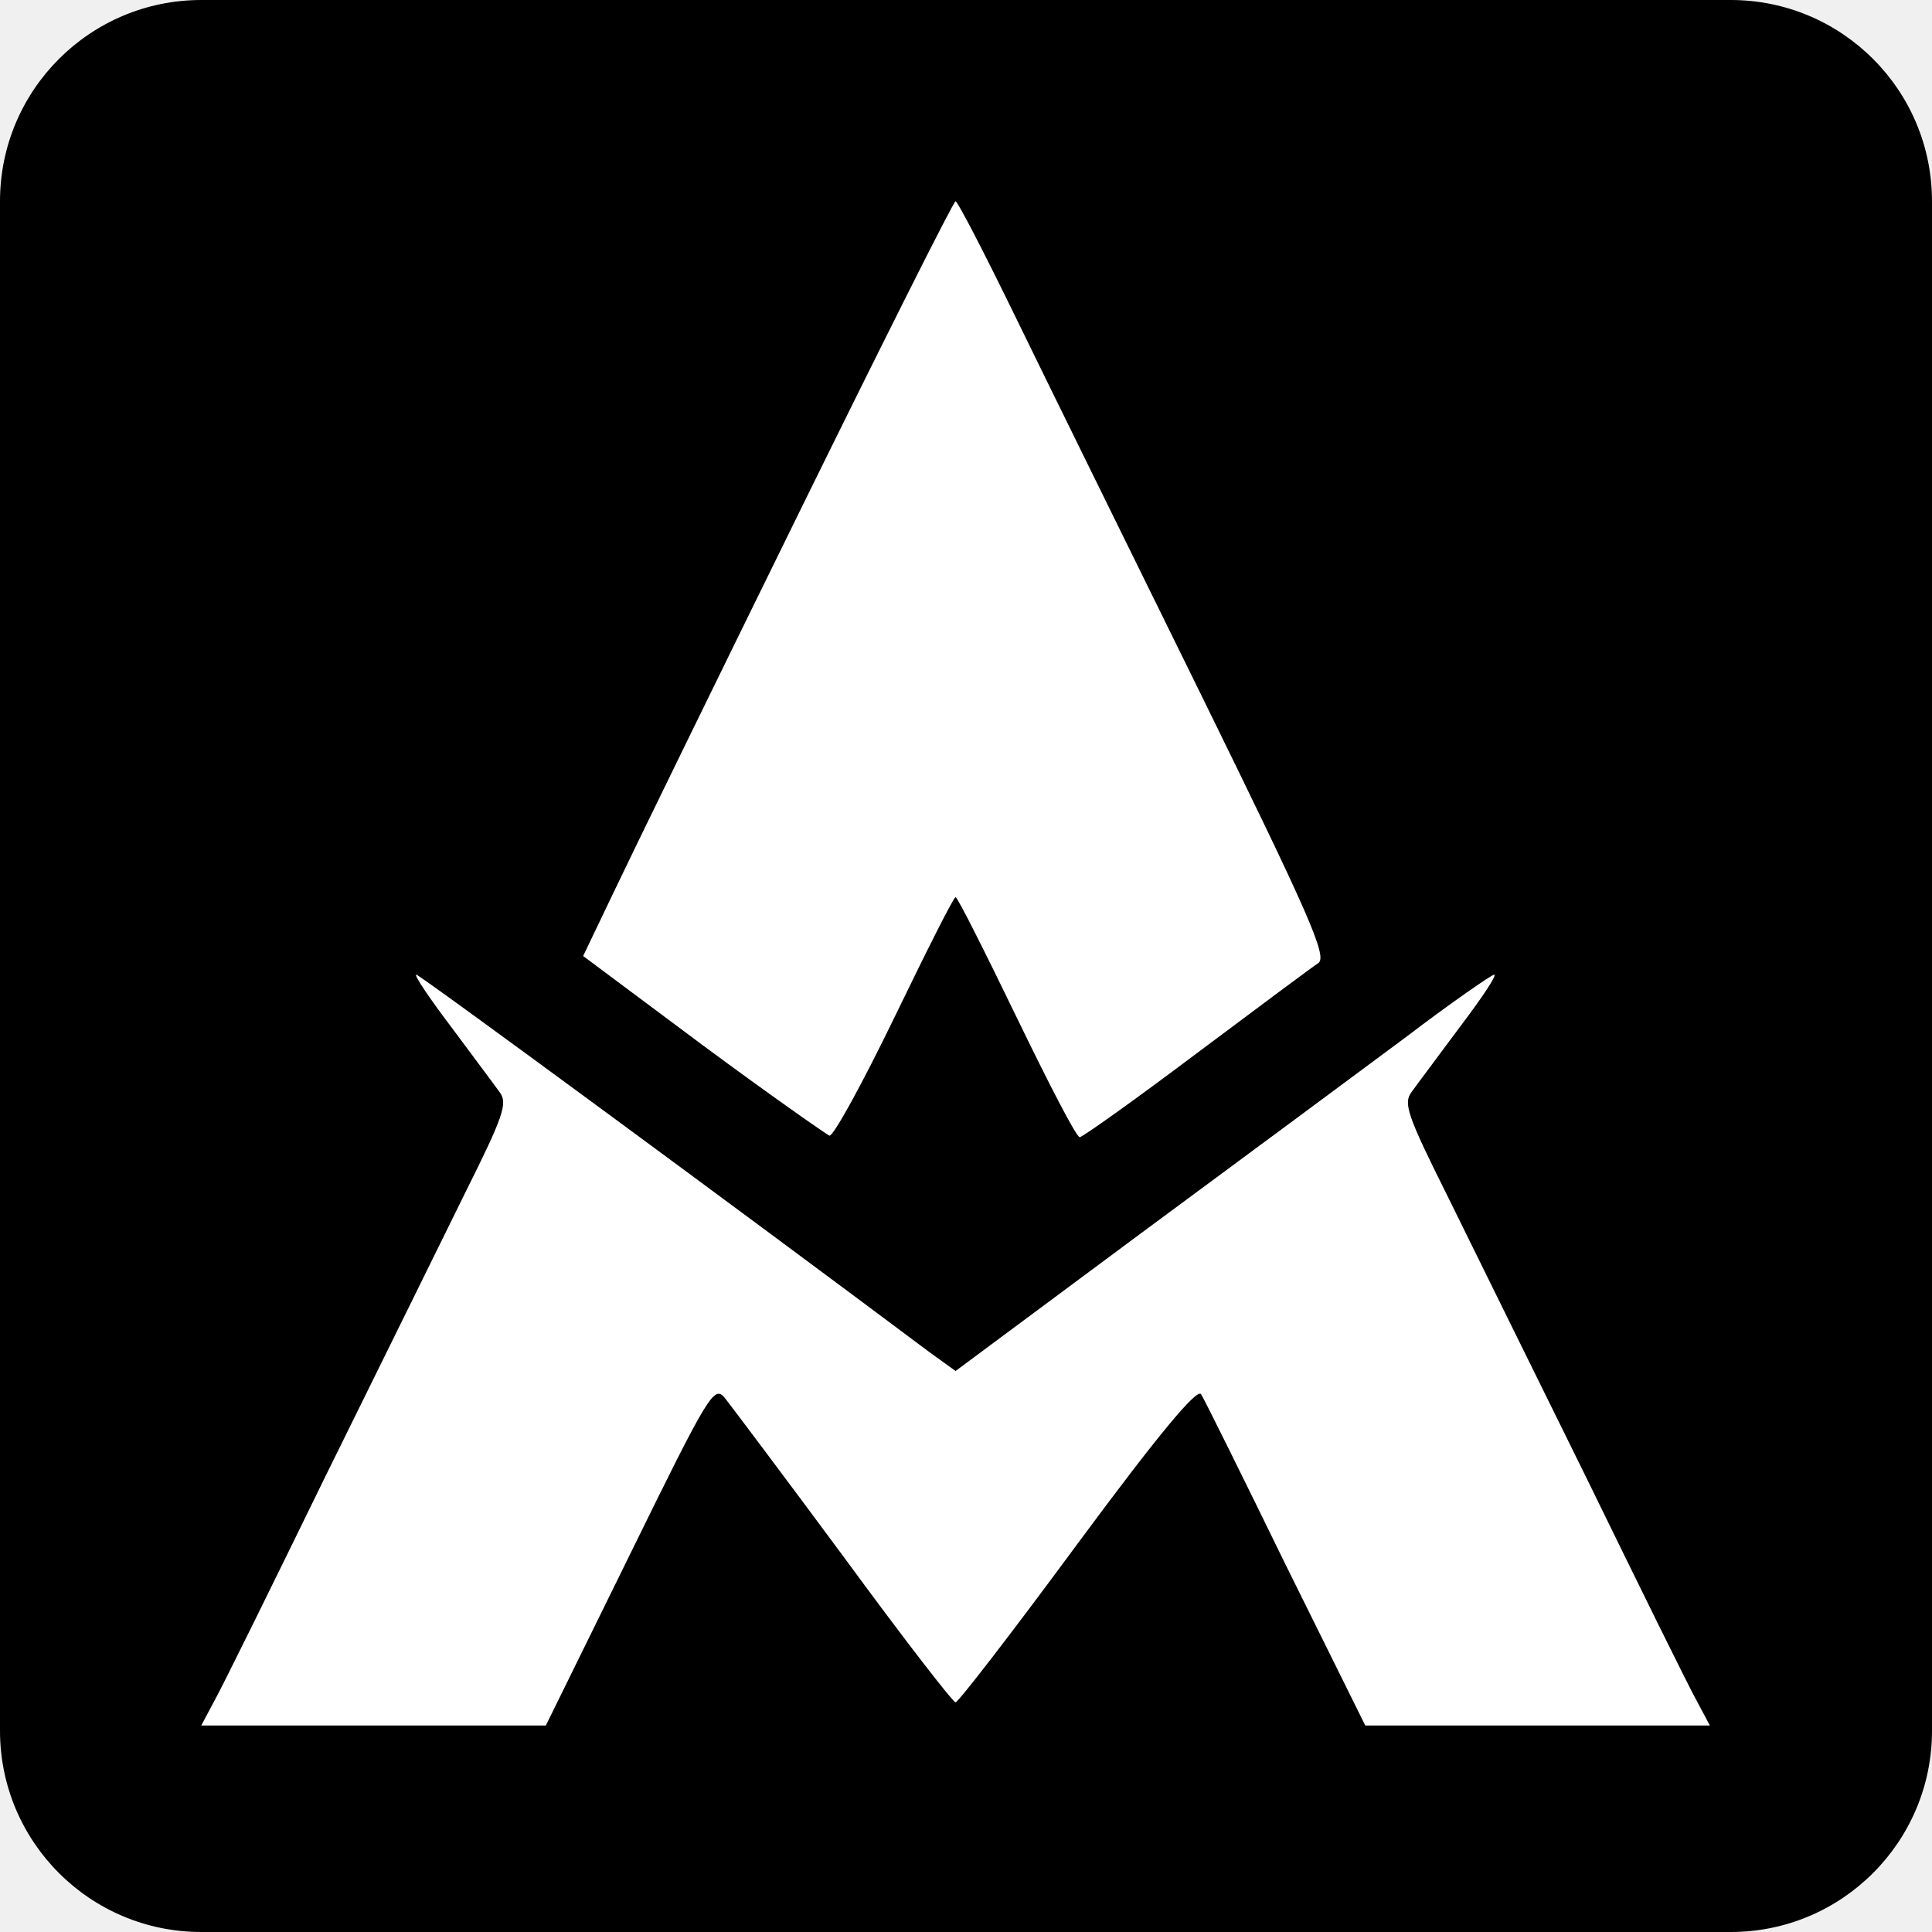
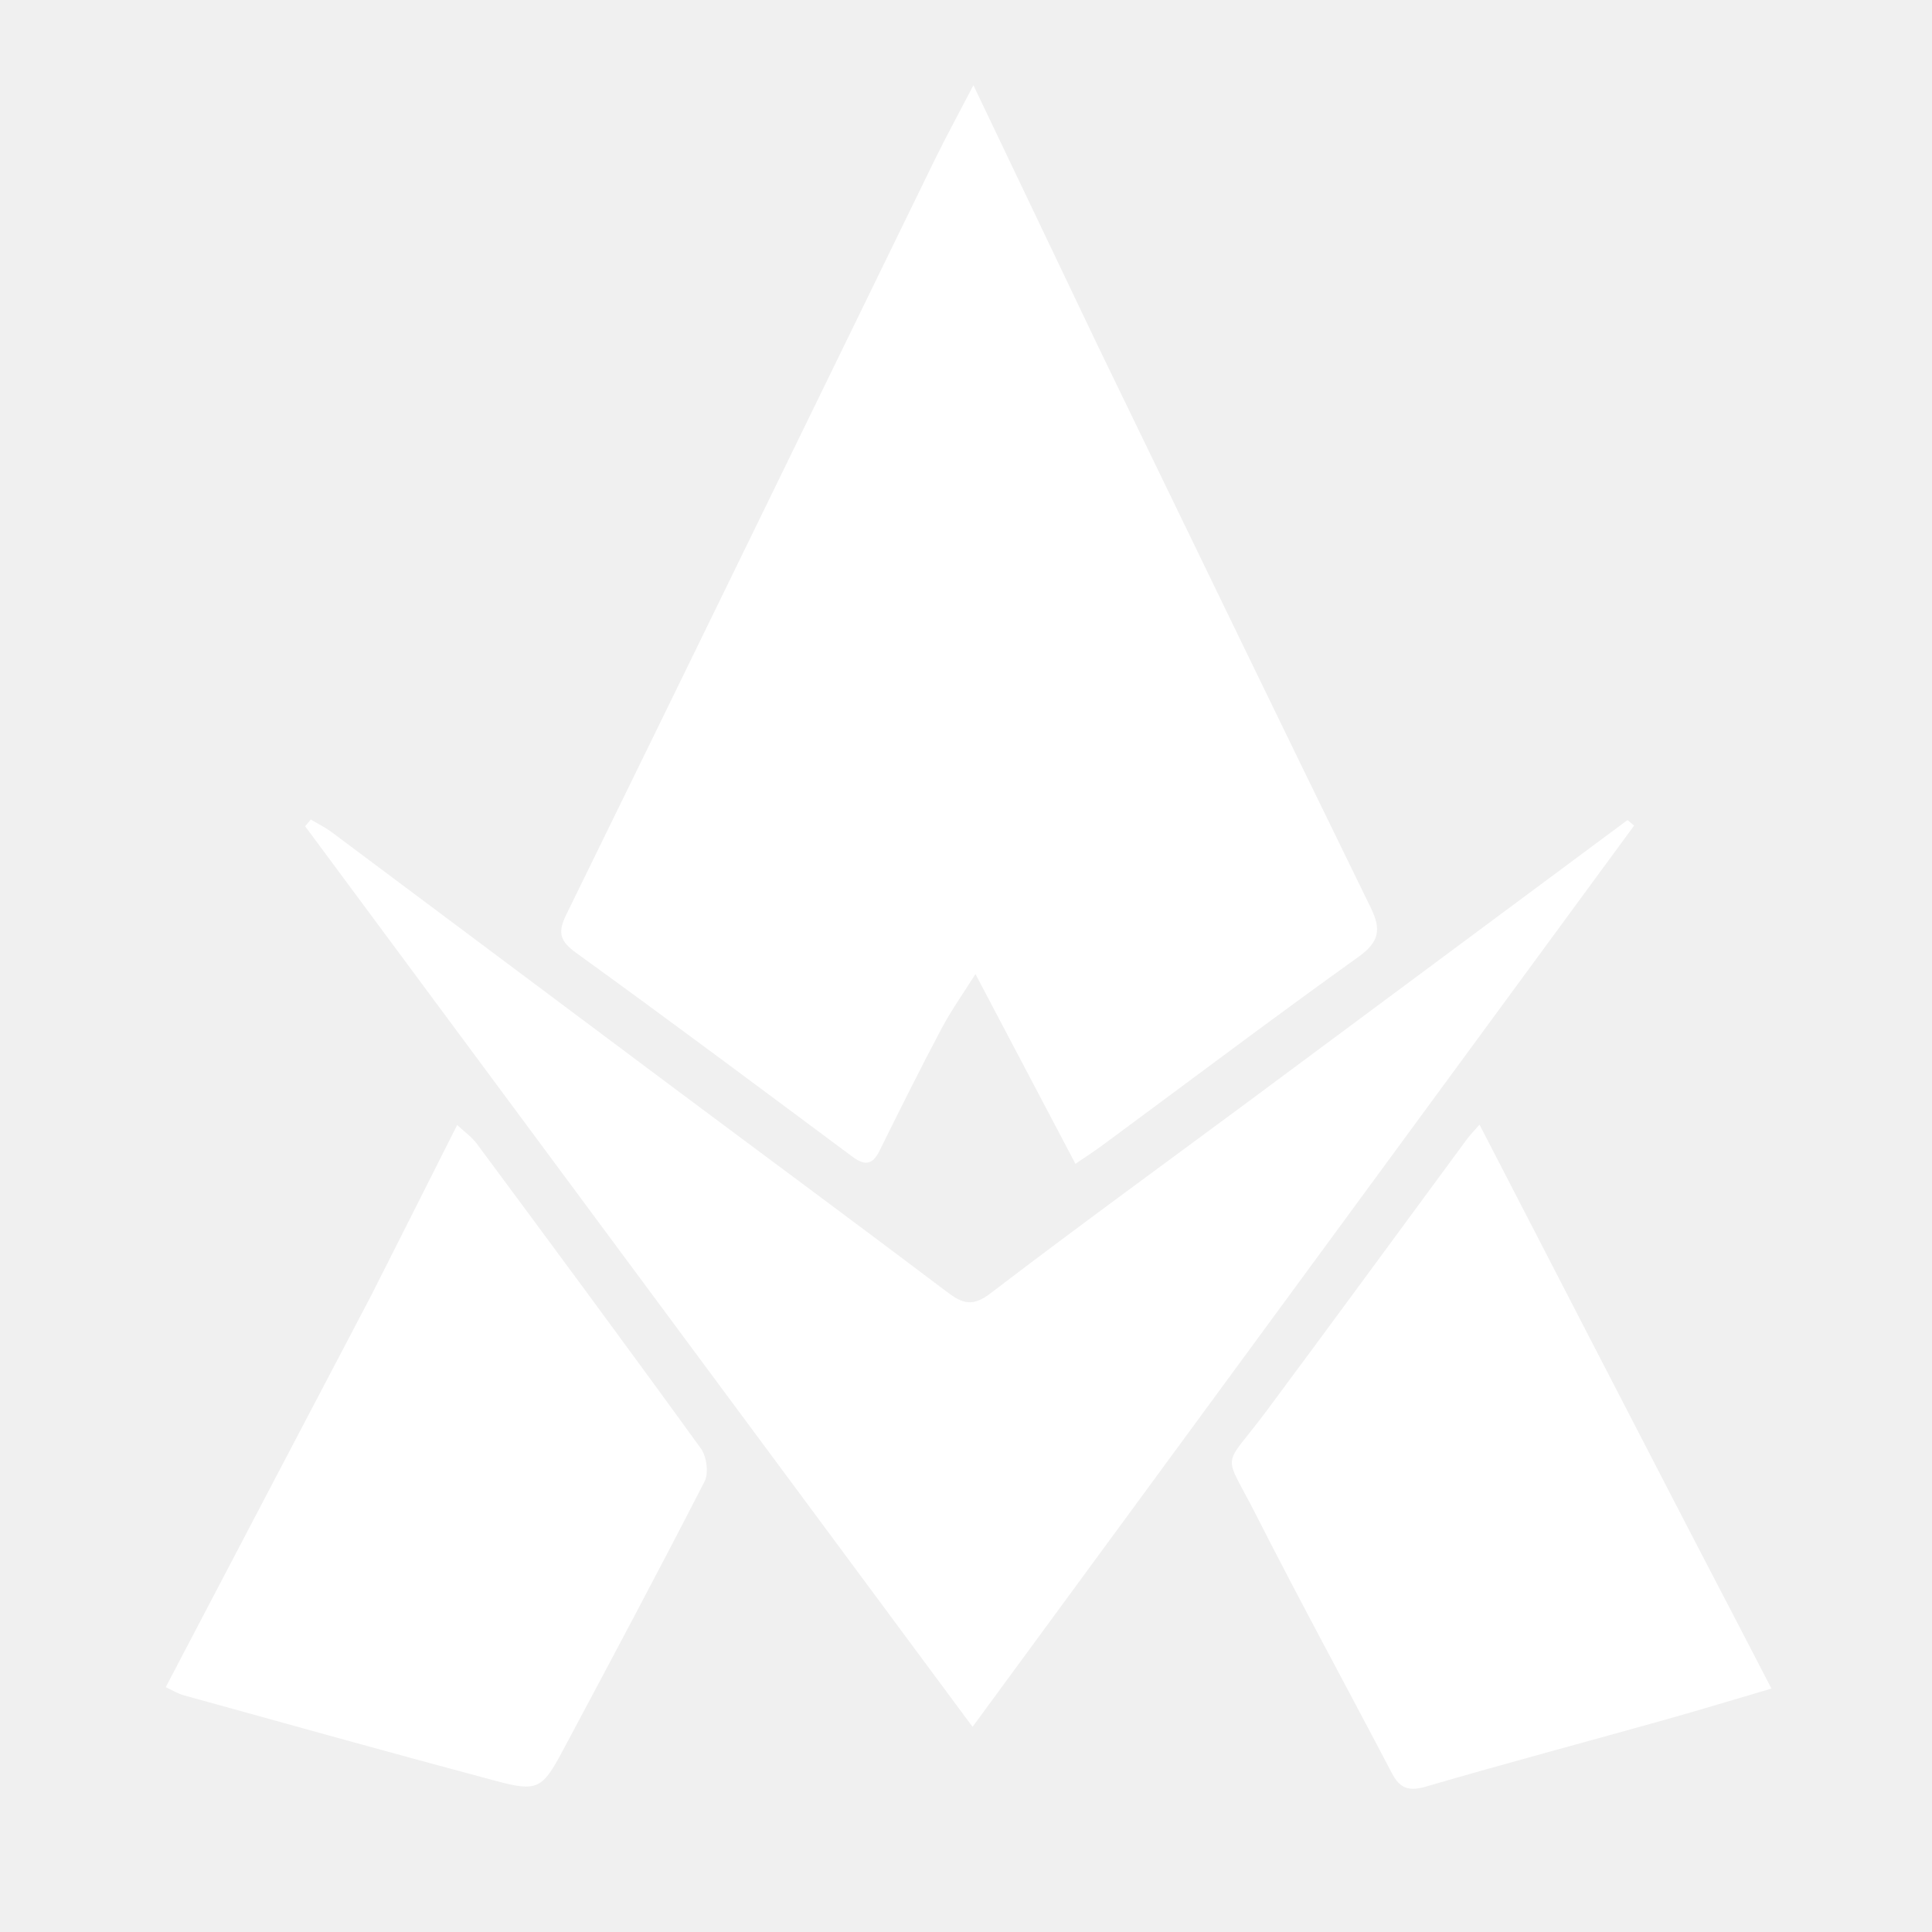
<svg xmlns="http://www.w3.org/2000/svg" width="48" height="48" viewBox="0 0 48 48" fill="none">
-   <rect width="48" height="48" rx="5" fill="black" />
-   <path d="M19.864 12.713C17.775 16.963 15.719 21.175 15.28 22.098L14.488 23.752L17.454 25.964C19.089 27.176 20.522 28.176 20.606 28.215C20.707 28.234 21.432 26.907 22.224 25.272C23.016 23.637 23.69 22.291 23.741 22.291C23.791 22.291 24.465 23.637 25.257 25.272C26.049 26.907 26.74 28.253 26.825 28.253C26.892 28.253 28.19 27.33 29.723 26.176C31.24 25.041 32.605 24.022 32.757 23.925C32.976 23.752 32.538 22.752 29.808 17.194C28.038 13.597 25.965 9.385 25.207 7.827C24.448 6.269 23.791 5 23.741 5C23.69 5 21.954 8.462 19.864 12.713Z" fill="white" />
-   <path d="M11.202 25.503C11.741 26.233 12.28 26.945 12.415 27.137C12.617 27.407 12.516 27.715 11.556 29.638C10.966 30.83 9.399 34.023 8.067 36.716C6.753 39.408 5.522 41.909 5.337 42.236L5 42.87H9.281H13.561L15.651 38.62C17.623 34.6 17.741 34.408 18.011 34.735C18.162 34.927 19.494 36.696 20.96 38.678C22.426 40.678 23.673 42.293 23.741 42.293C23.808 42.293 25.173 40.524 26.774 38.35C28.779 35.639 29.74 34.485 29.841 34.639C29.925 34.773 30.869 36.677 31.948 38.889L33.92 42.87H38.2H42.481L42.144 42.236C41.959 41.909 40.728 39.408 39.414 36.716C38.082 34.023 36.515 30.83 35.925 29.638C34.965 27.715 34.864 27.407 35.066 27.137C35.2 26.945 35.74 26.233 36.279 25.503C36.818 24.791 37.206 24.214 37.122 24.214C37.038 24.233 36.06 24.906 34.948 25.753C33.835 26.58 30.852 28.792 28.325 30.657L23.741 34.062L23.1 33.6C18.348 30.042 10.427 24.214 10.342 24.214C10.275 24.214 10.663 24.791 11.202 25.503Z" fill="white" />
+   <path d="M27.275 8.592C29.545 13.274 31.788 17.916 34.054 22.547C34.322 23.093 34.27 23.401 33.749 23.774C31.607 25.308 29.502 26.895 27.382 28.46C27.2 28.595 27.008 28.717 26.719 28.915C25.895 27.352 25.088 25.819 24.235 24.2C23.941 24.668 23.636 25.095 23.393 25.554C22.86 26.559 22.352 27.578 21.848 28.598C21.665 28.968 21.463 28.95 21.166 28.729C18.888 27.035 16.614 25.334 14.312 23.672C13.901 23.375 13.855 23.16 14.07 22.721C17.128 16.481 20.167 10.232 23.215 3.987C23.495 3.415 23.801 2.856 24.184 2.117C25.259 4.369 26.258 6.459 27.275 8.592Z" fill="white" />
+   <path d="M30.931 27.431C34.123 25.061 37.279 22.718 40.435 20.374C40.49 20.42 40.544 20.466 40.599 20.512C35.141 27.948 29.683 35.383 24.163 42.903C18.617 35.419 13.098 27.973 7.58 20.527C7.628 20.471 7.675 20.416 7.723 20.361C7.899 20.467 8.085 20.559 8.249 20.681C11.124 22.827 13.995 24.979 16.87 27.126C19.09 28.784 21.32 30.429 23.531 32.1C23.912 32.388 24.164 32.472 24.6 32.139C26.678 30.552 28.793 29.013 30.931 27.431Z" fill="white" />
+   <path d="M9.213 32.204C9.932 30.783 10.627 29.401 11.358 27.95C11.537 28.118 11.723 28.247 11.85 28.42C13.714 30.935 15.577 33.451 17.413 35.987C17.557 36.186 17.612 36.598 17.505 36.807C16.353 39.052 15.165 41.279 13.976 43.505C13.473 44.447 13.349 44.521 12.326 44.248C9.735 43.557 7.153 42.835 4.569 42.12C4.416 42.078 4.277 41.989 4.118 41.916C5.818 38.672 7.503 35.458 9.213 32.204Z" fill="white" />
+   <path d="M42.06 38.198C42.714 39.45 43.343 40.663 44.011 41.952C43.112 42.216 42.22 42.488 41.321 42.74C39.356 43.291 37.384 43.816 35.425 44.388C35.001 44.511 34.778 44.433 34.58 44.053C33.458 41.908 32.296 39.784 31.2 37.625C30.375 35.999 30.356 36.546 31.466 35.055C33.137 32.81 34.787 30.551 36.448 28.299C36.521 28.2 36.608 28.112 36.758 27.941C38.534 31.38 40.284 34.769 42.06 38.198Z" fill="white" />
</svg>
